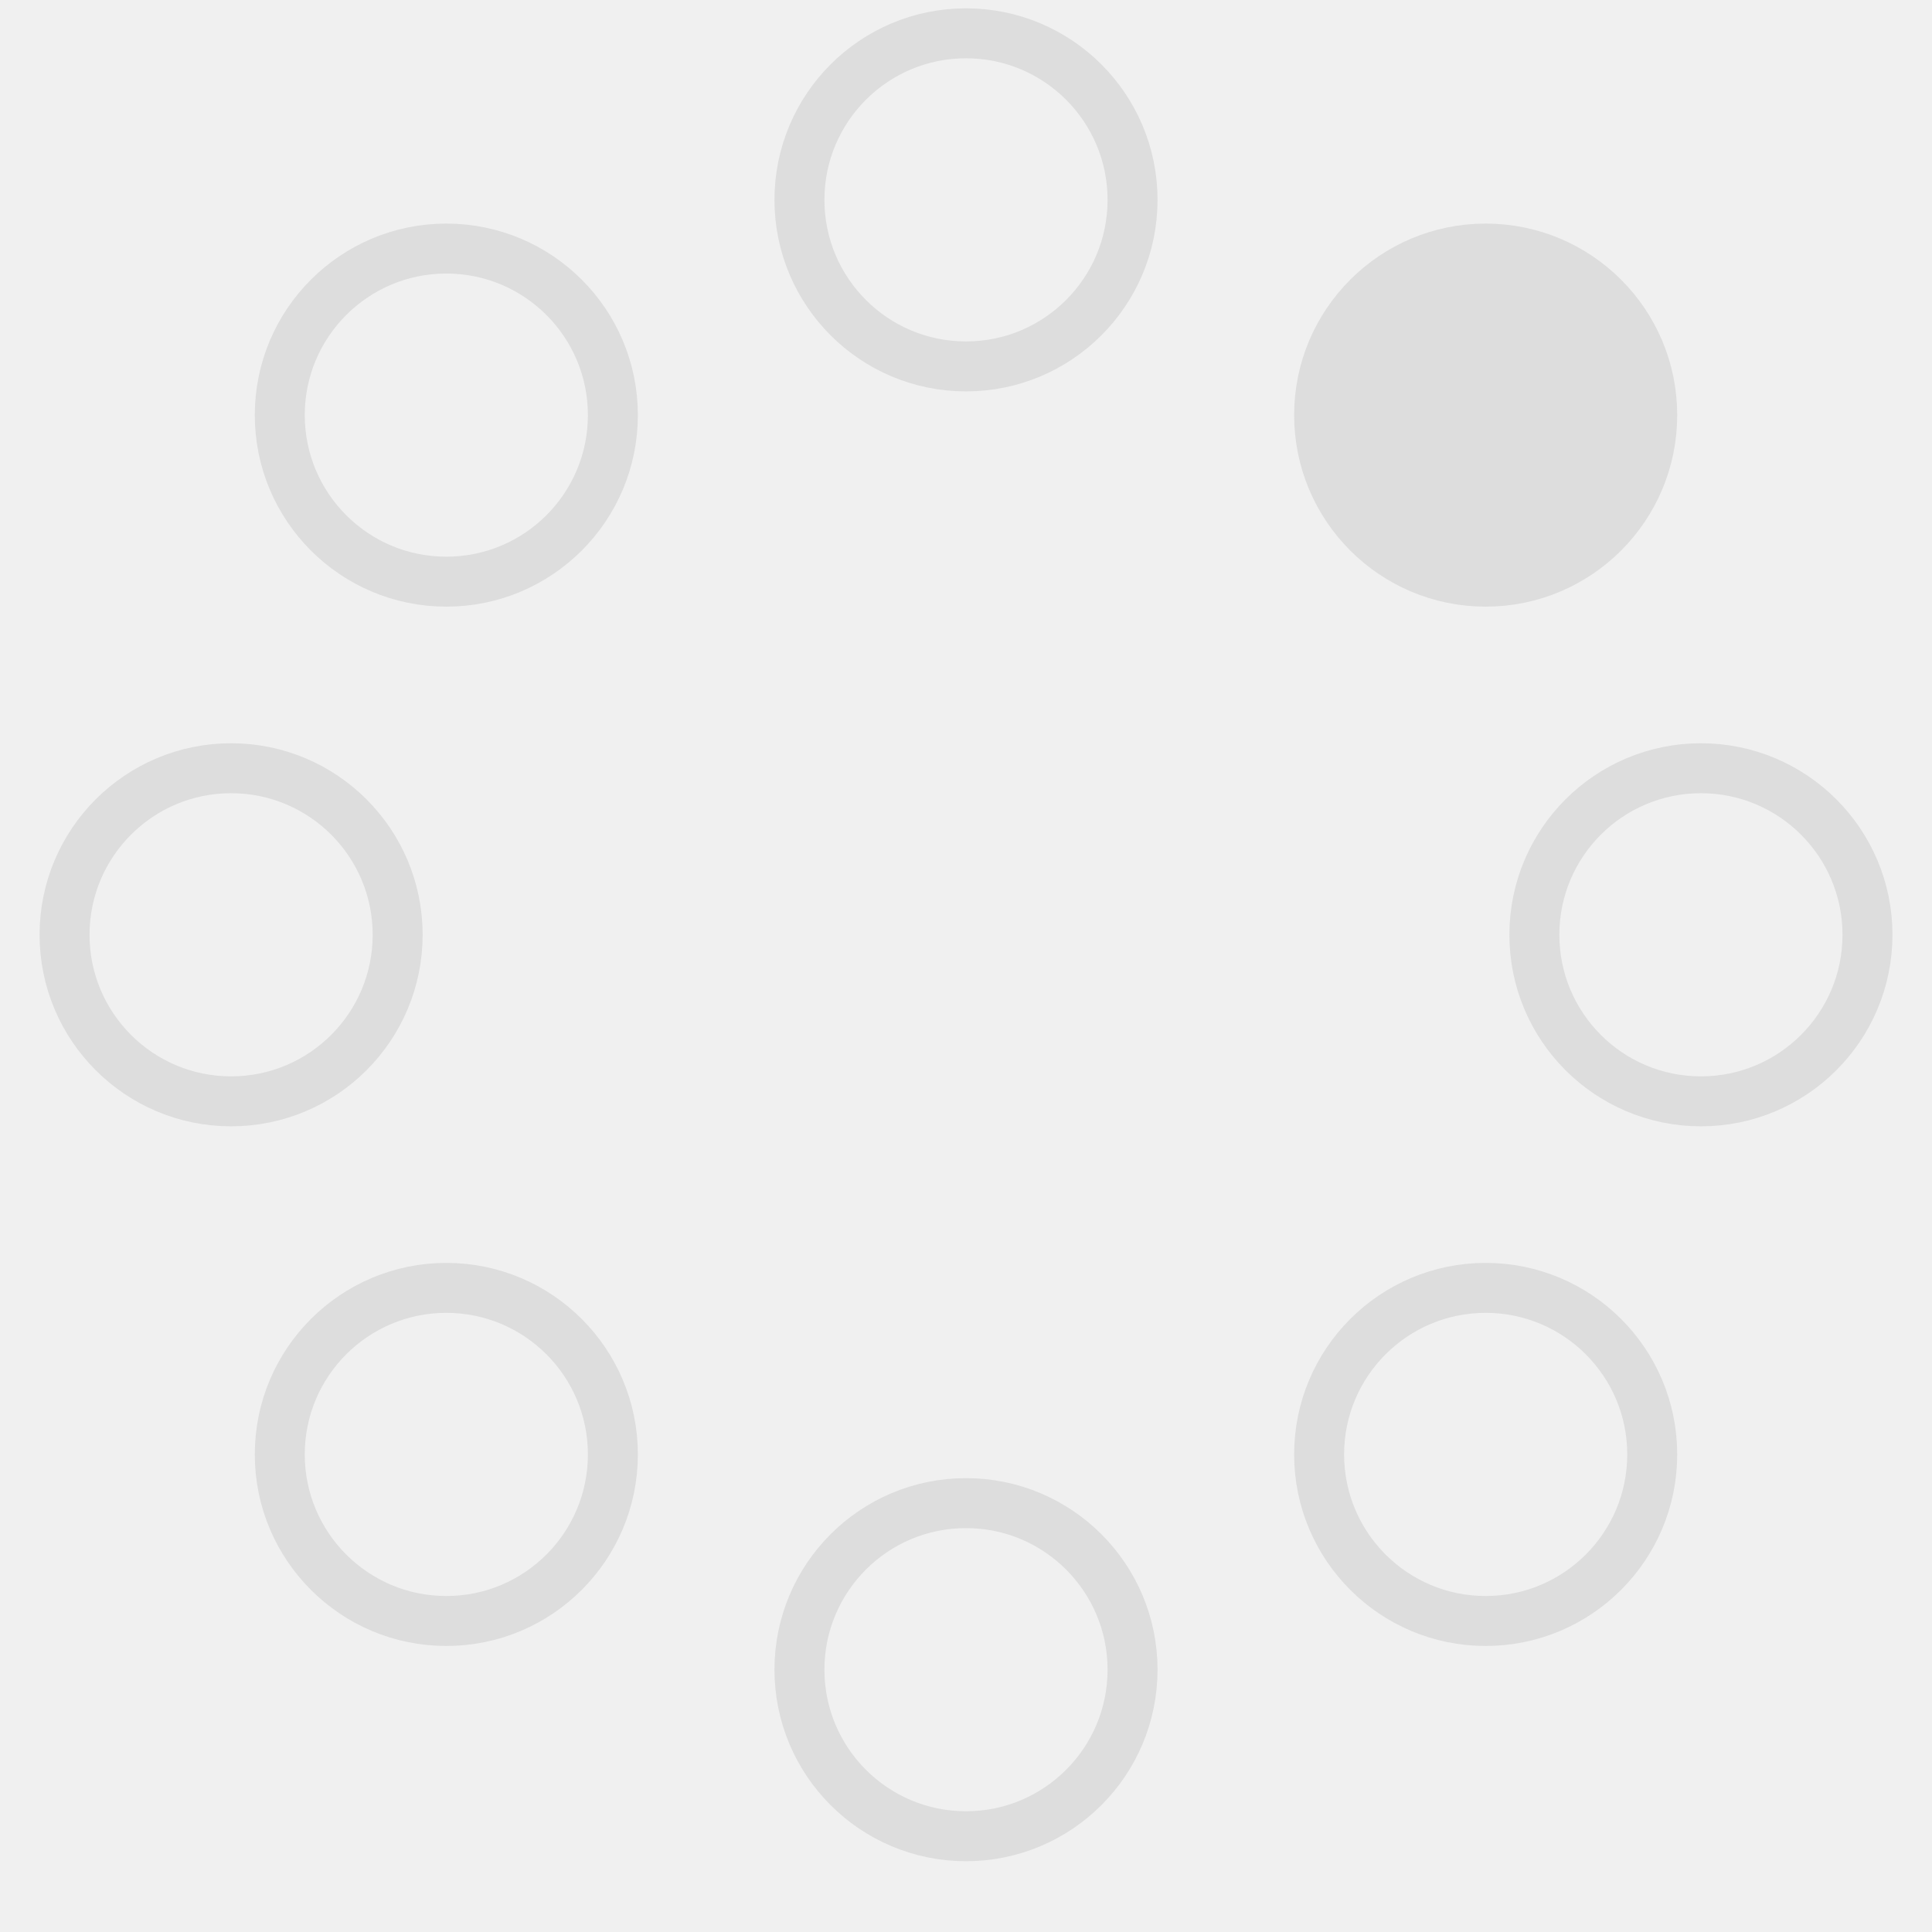
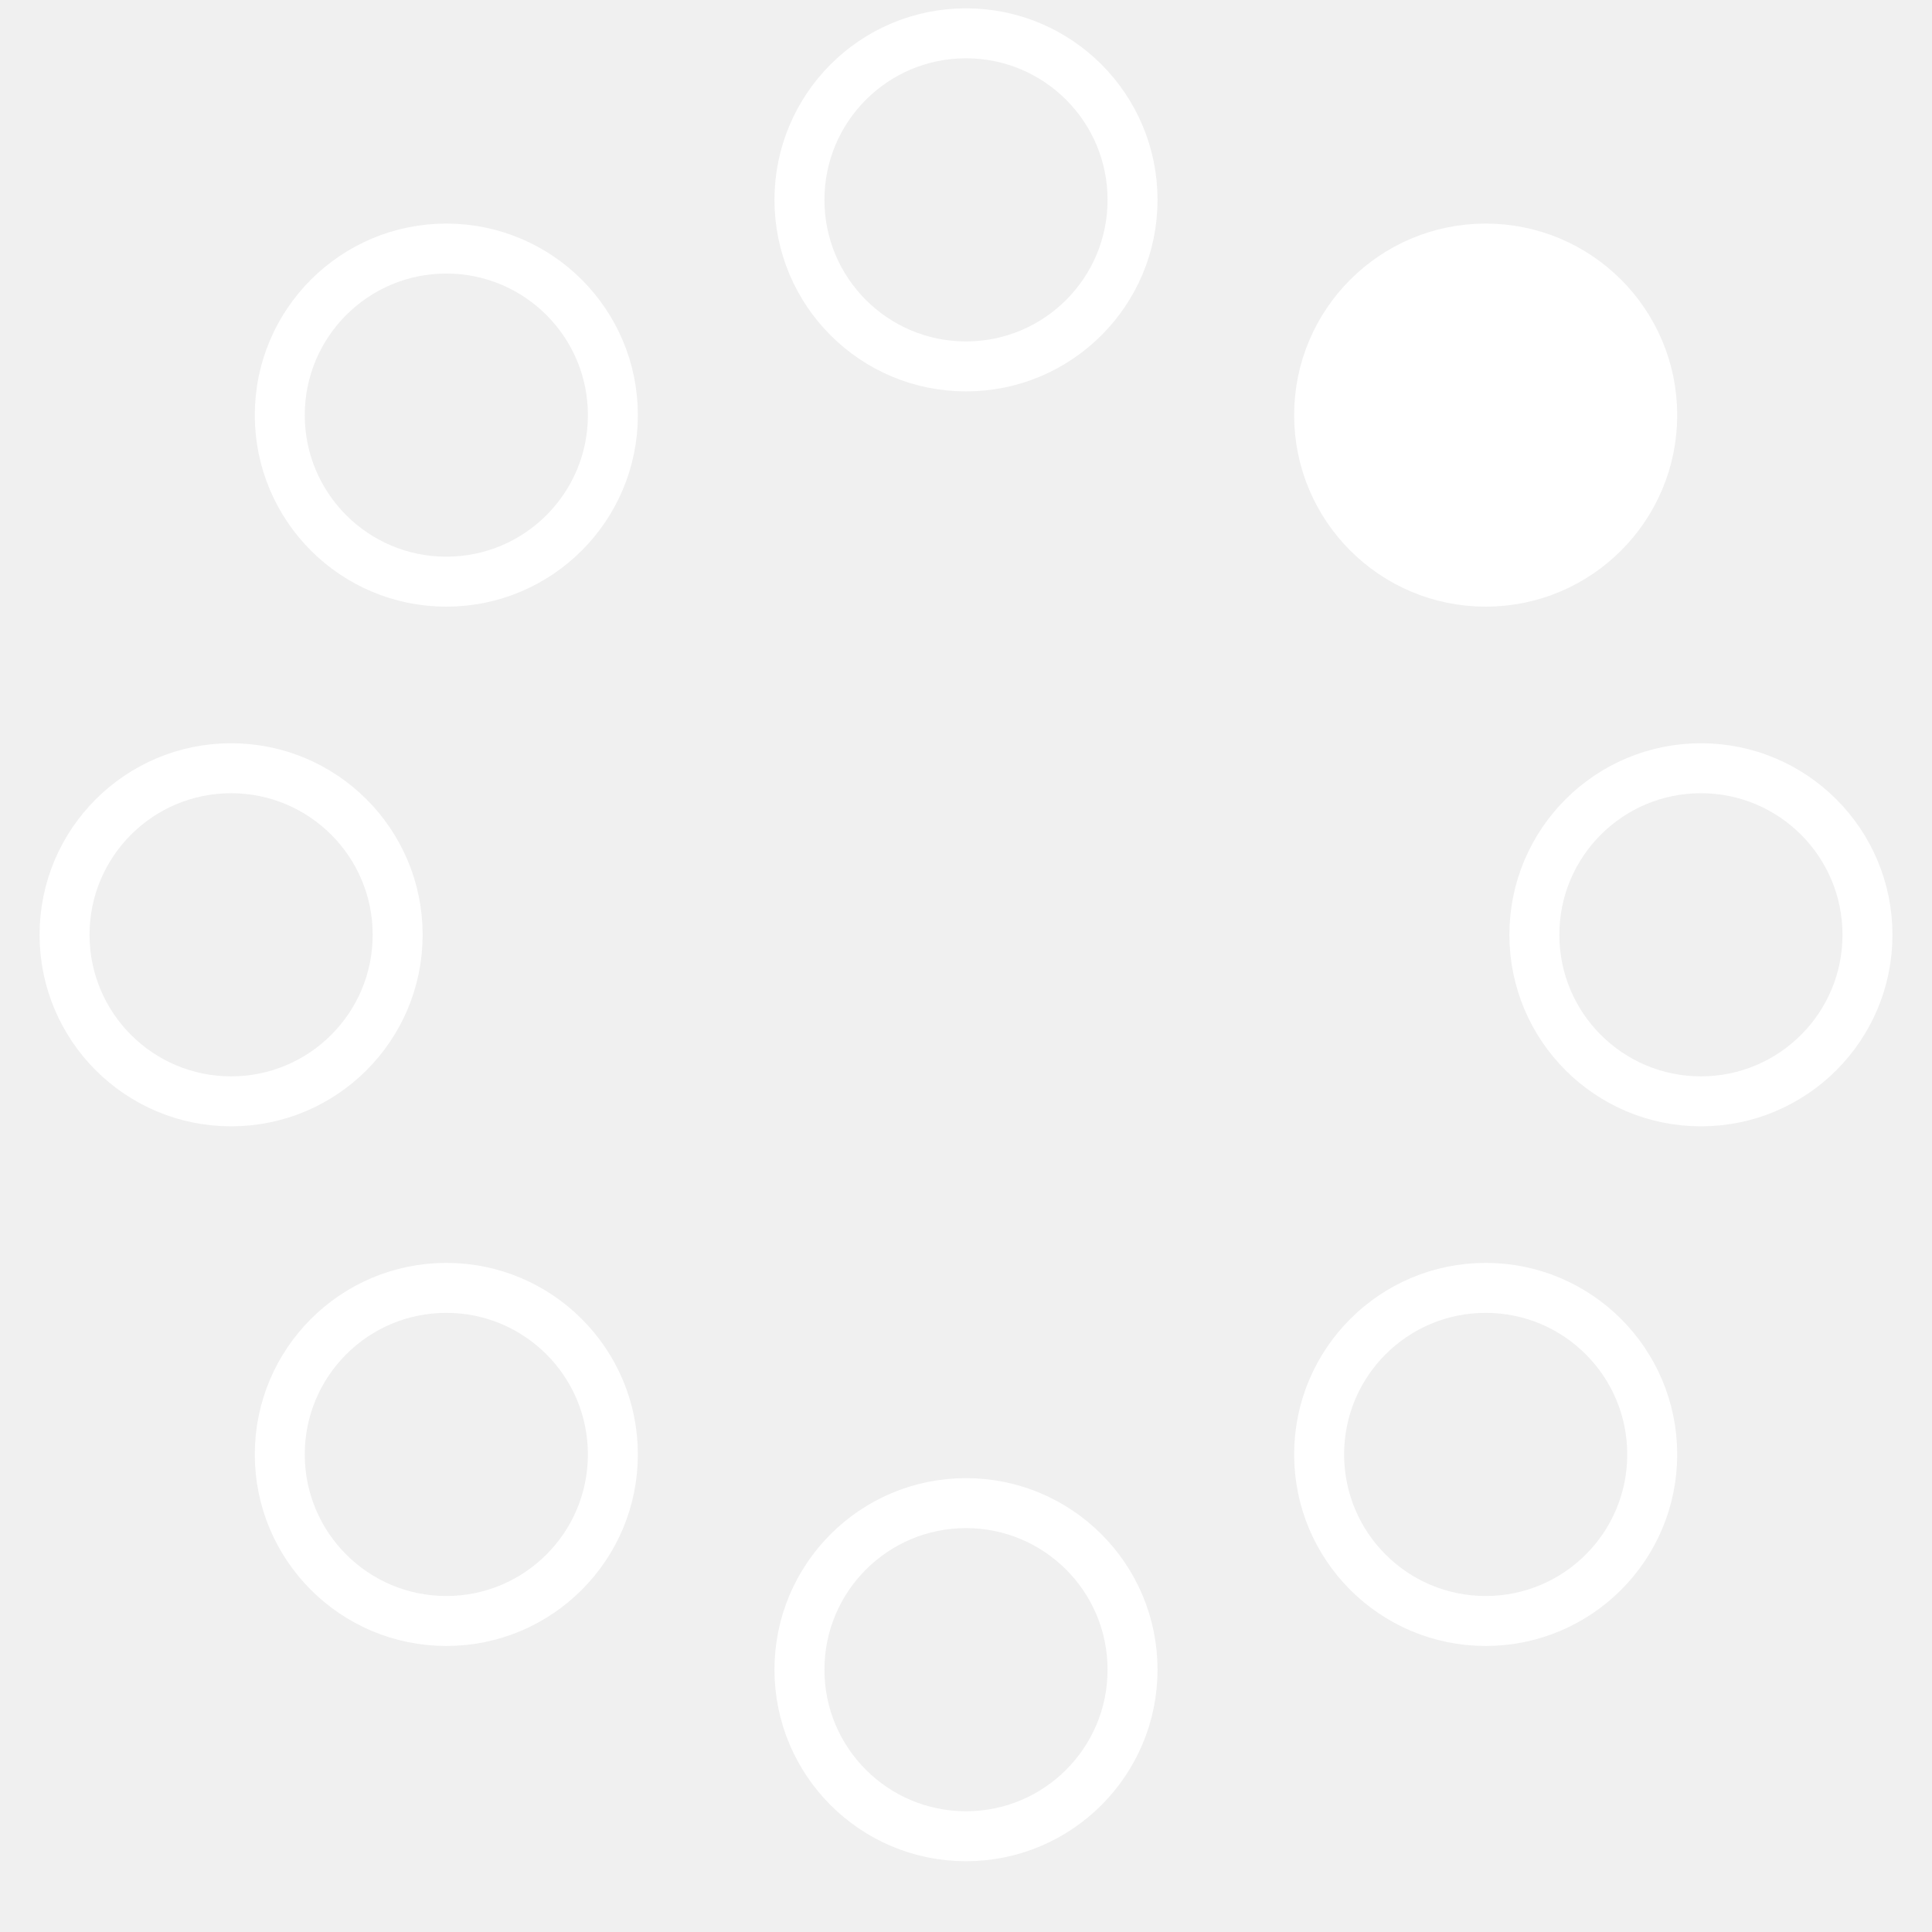
<svg xmlns="http://www.w3.org/2000/svg" width="58" height="58" viewBox="0 0 58 58">
  <g fill="none" fill-rule="evenodd">
-     <g transform="translate(2 1)" stroke="#ddd" stroke-width="1.5">
-       <circle cx="42.601" cy="11.462" r="5" fill-opacity="1" fill="#ddd">
+     <g transform="translate(2 1)" stroke="#fff" stroke-width="1.5">
+       <circle cx="42.601" cy="11.462" r="5" fill-opacity="1" fill="#fff">
        <animate attributeName="fill-opacity" begin="0s" dur="1.3s" values="1;0;0;0;0;0;0;0" calcMode="linear" repeatCount="indefinite" />
      </circle>
-       <circle cx="49.063" cy="27.063" r="5" fill-opacity="0" fill="#ddd">
+       <circle cx="49.063" cy="27.063" r="5" fill-opacity="0" fill="#fff">
        <animate attributeName="fill-opacity" begin="0s" dur="1.3s" values="0;1;0;0;0;0;0;0" calcMode="linear" repeatCount="indefinite" />
      </circle>
-       <circle cx="42.601" cy="42.663" r="5" fill-opacity="0" fill="#ddd">
+       <circle cx="42.601" cy="42.663" r="5" fill-opacity="0" fill="#fff">
        <animate attributeName="fill-opacity" begin="0s" dur="1.3s" values="0;0;1;0;0;0;0;0" calcMode="linear" repeatCount="indefinite" />
      </circle>
-       <circle cx="27" cy="49.125" r="5" fill-opacity="0" fill="#ddd">
+       <circle cx="27" cy="49.125" r="5" fill-opacity="0" fill="#fff">
        <animate attributeName="fill-opacity" begin="0s" dur="1.3s" values="0;0;0;1;0;0;0;0" calcMode="linear" repeatCount="indefinite" />
      </circle>
-       <circle cx="11.399" cy="42.663" r="5" fill-opacity="0" fill="#ddd">
+       <circle cx="11.399" cy="42.663" r="5" fill-opacity="0" fill="#fff">
        <animate attributeName="fill-opacity" begin="0s" dur="1.3s" values="0;0;0;0;1;0;0;0" calcMode="linear" repeatCount="indefinite" />
      </circle>
-       <circle cx="4.938" cy="27.063" r="5" fill-opacity="0" fill="#ddd">
+       <circle cx="4.938" cy="27.063" r="5" fill-opacity="0" fill="#fff">
        <animate attributeName="fill-opacity" begin="0s" dur="1.3s" values="0;0;0;0;0;1;0;0" calcMode="linear" repeatCount="indefinite" />
      </circle>
-       <circle cx="11.399" cy="11.462" r="5" fill-opacity="0" fill="#ddd">
+       <circle cx="11.399" cy="11.462" r="5" fill-opacity="0" fill="#fff">
        <animate attributeName="fill-opacity" begin="0s" dur="1.3s" values="0;0;0;0;0;0;1;0" calcMode="linear" repeatCount="indefinite" />
      </circle>
-       <circle cx="27" cy="5" r="5" fill-opacity="0" fill="#ddd">
+       <circle cx="27" cy="5" r="5" fill-opacity="0" fill="#fff">
        <animate attributeName="fill-opacity" begin="0s" dur="1.3s" values="0;0;0;0;0;0;0;1" calcMode="linear" repeatCount="indefinite" />
      </circle>
    </g>
  </g>
</svg>
